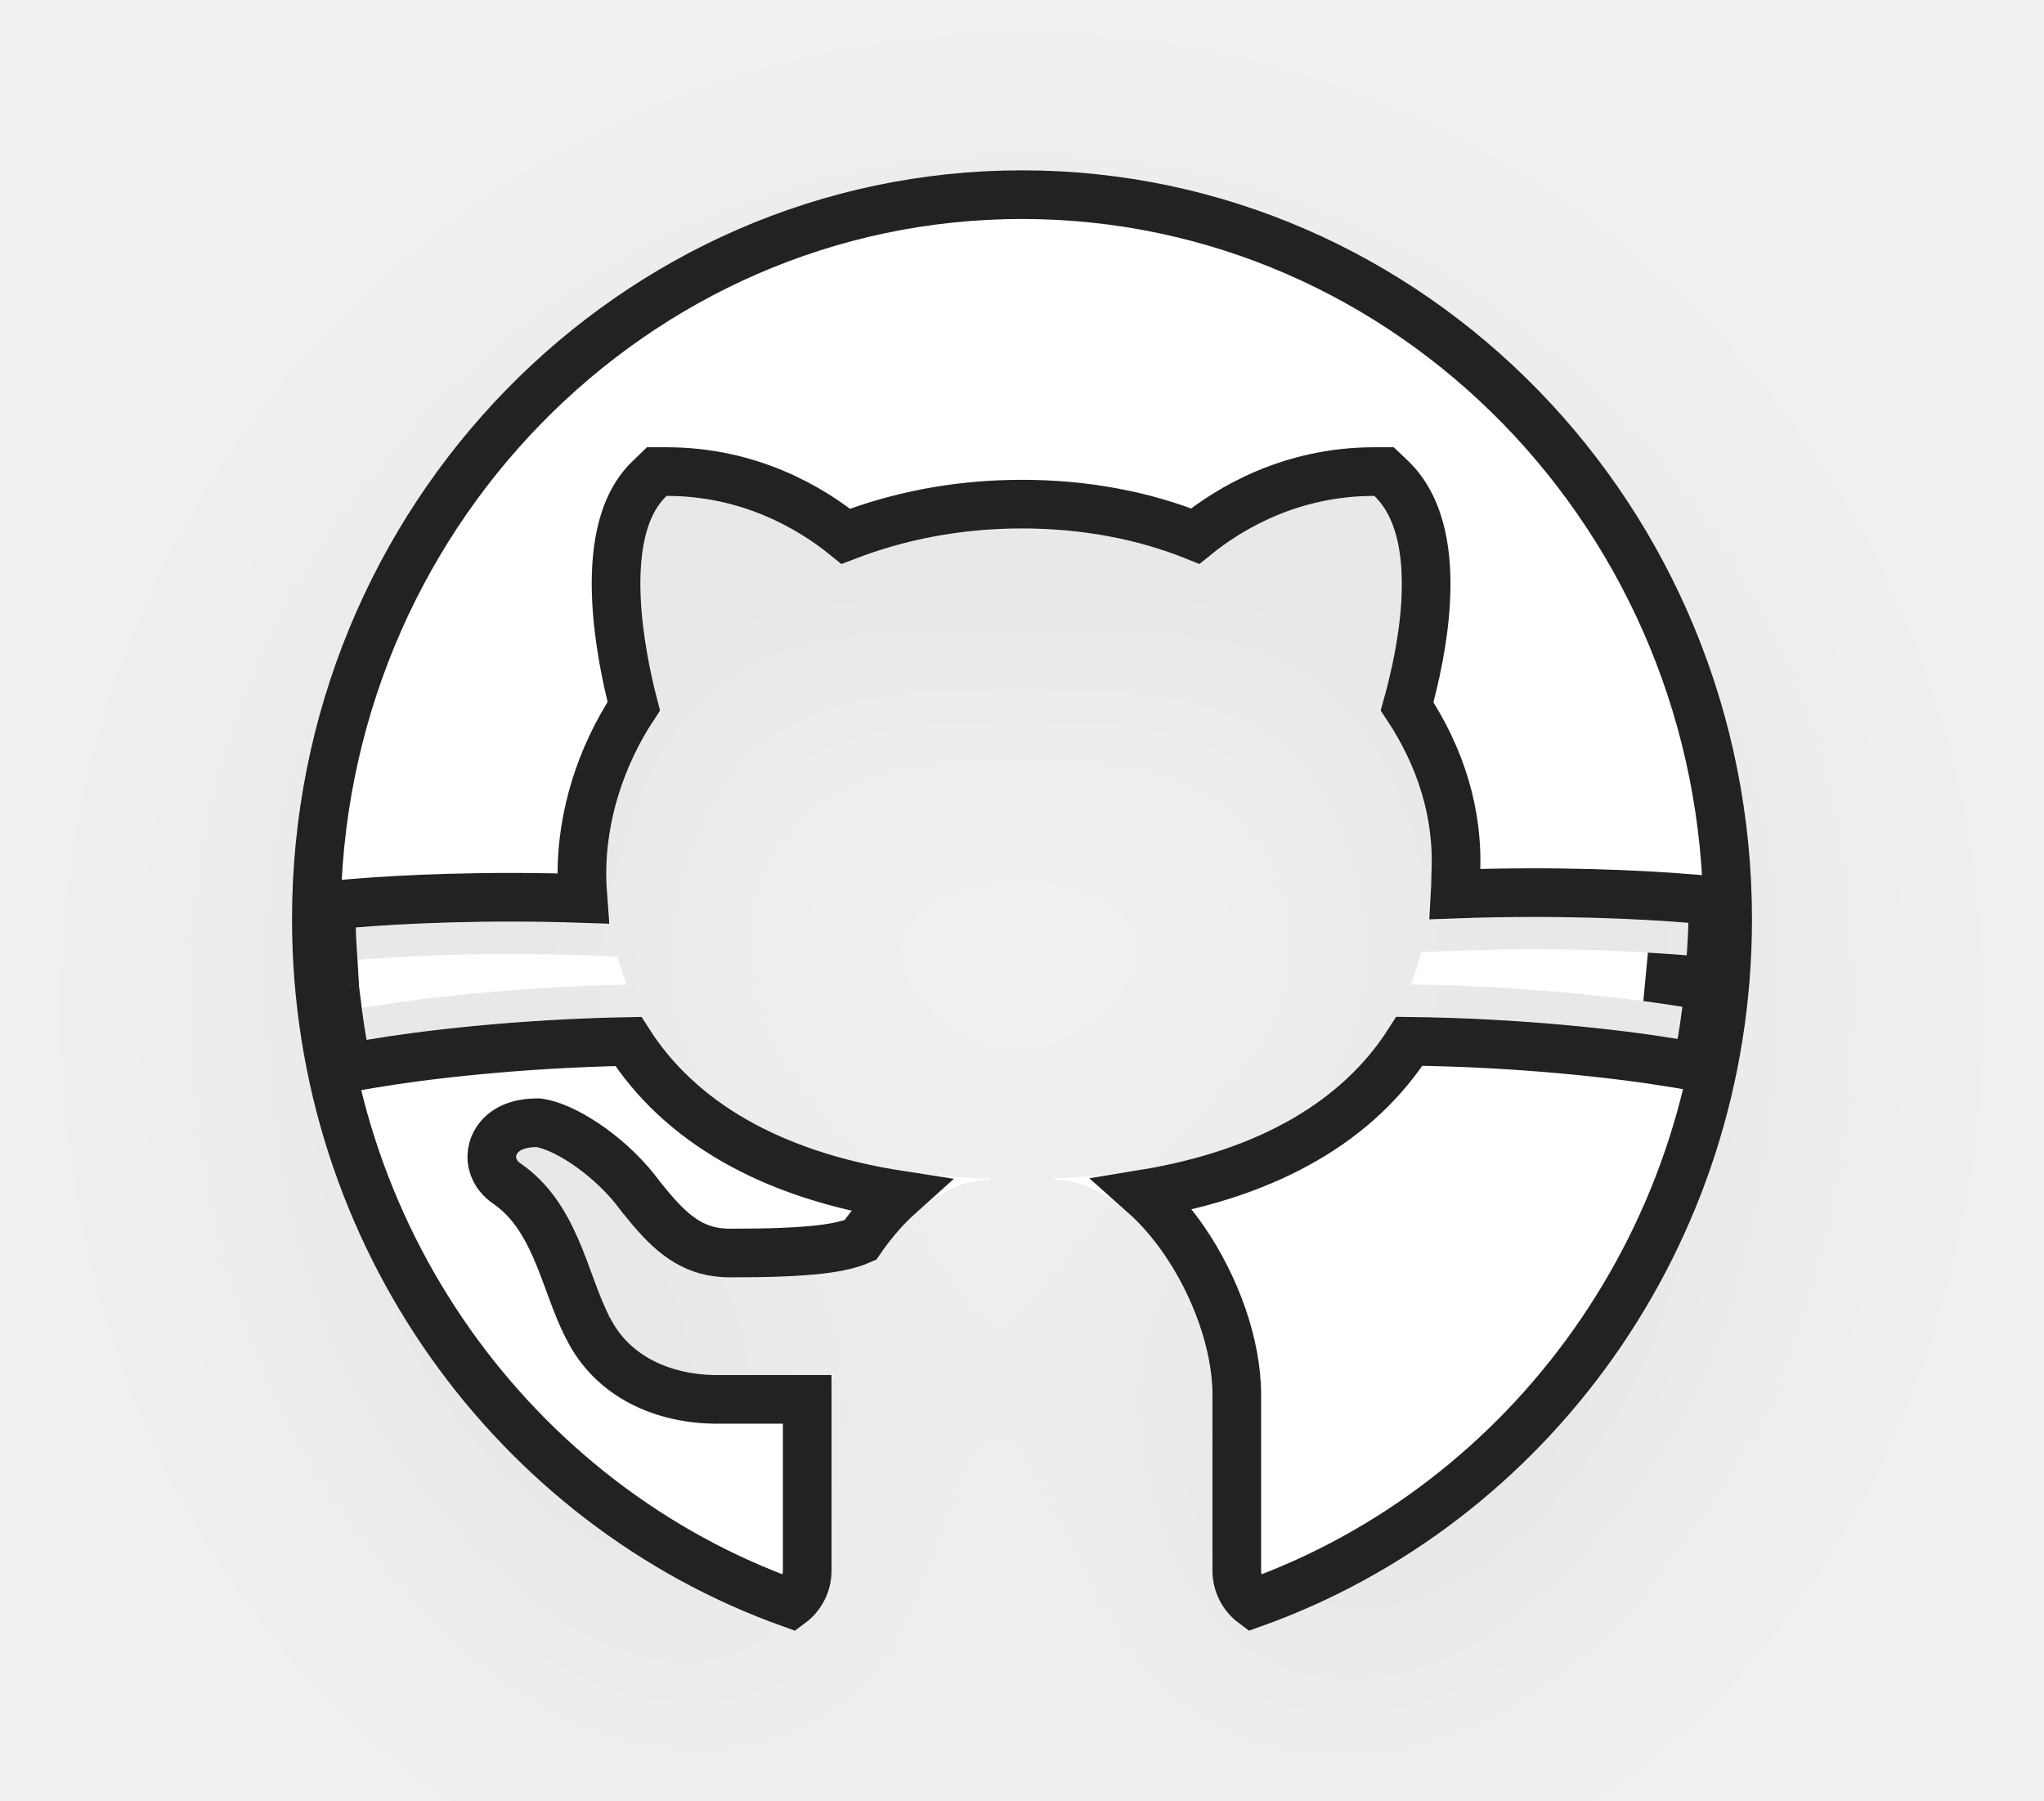
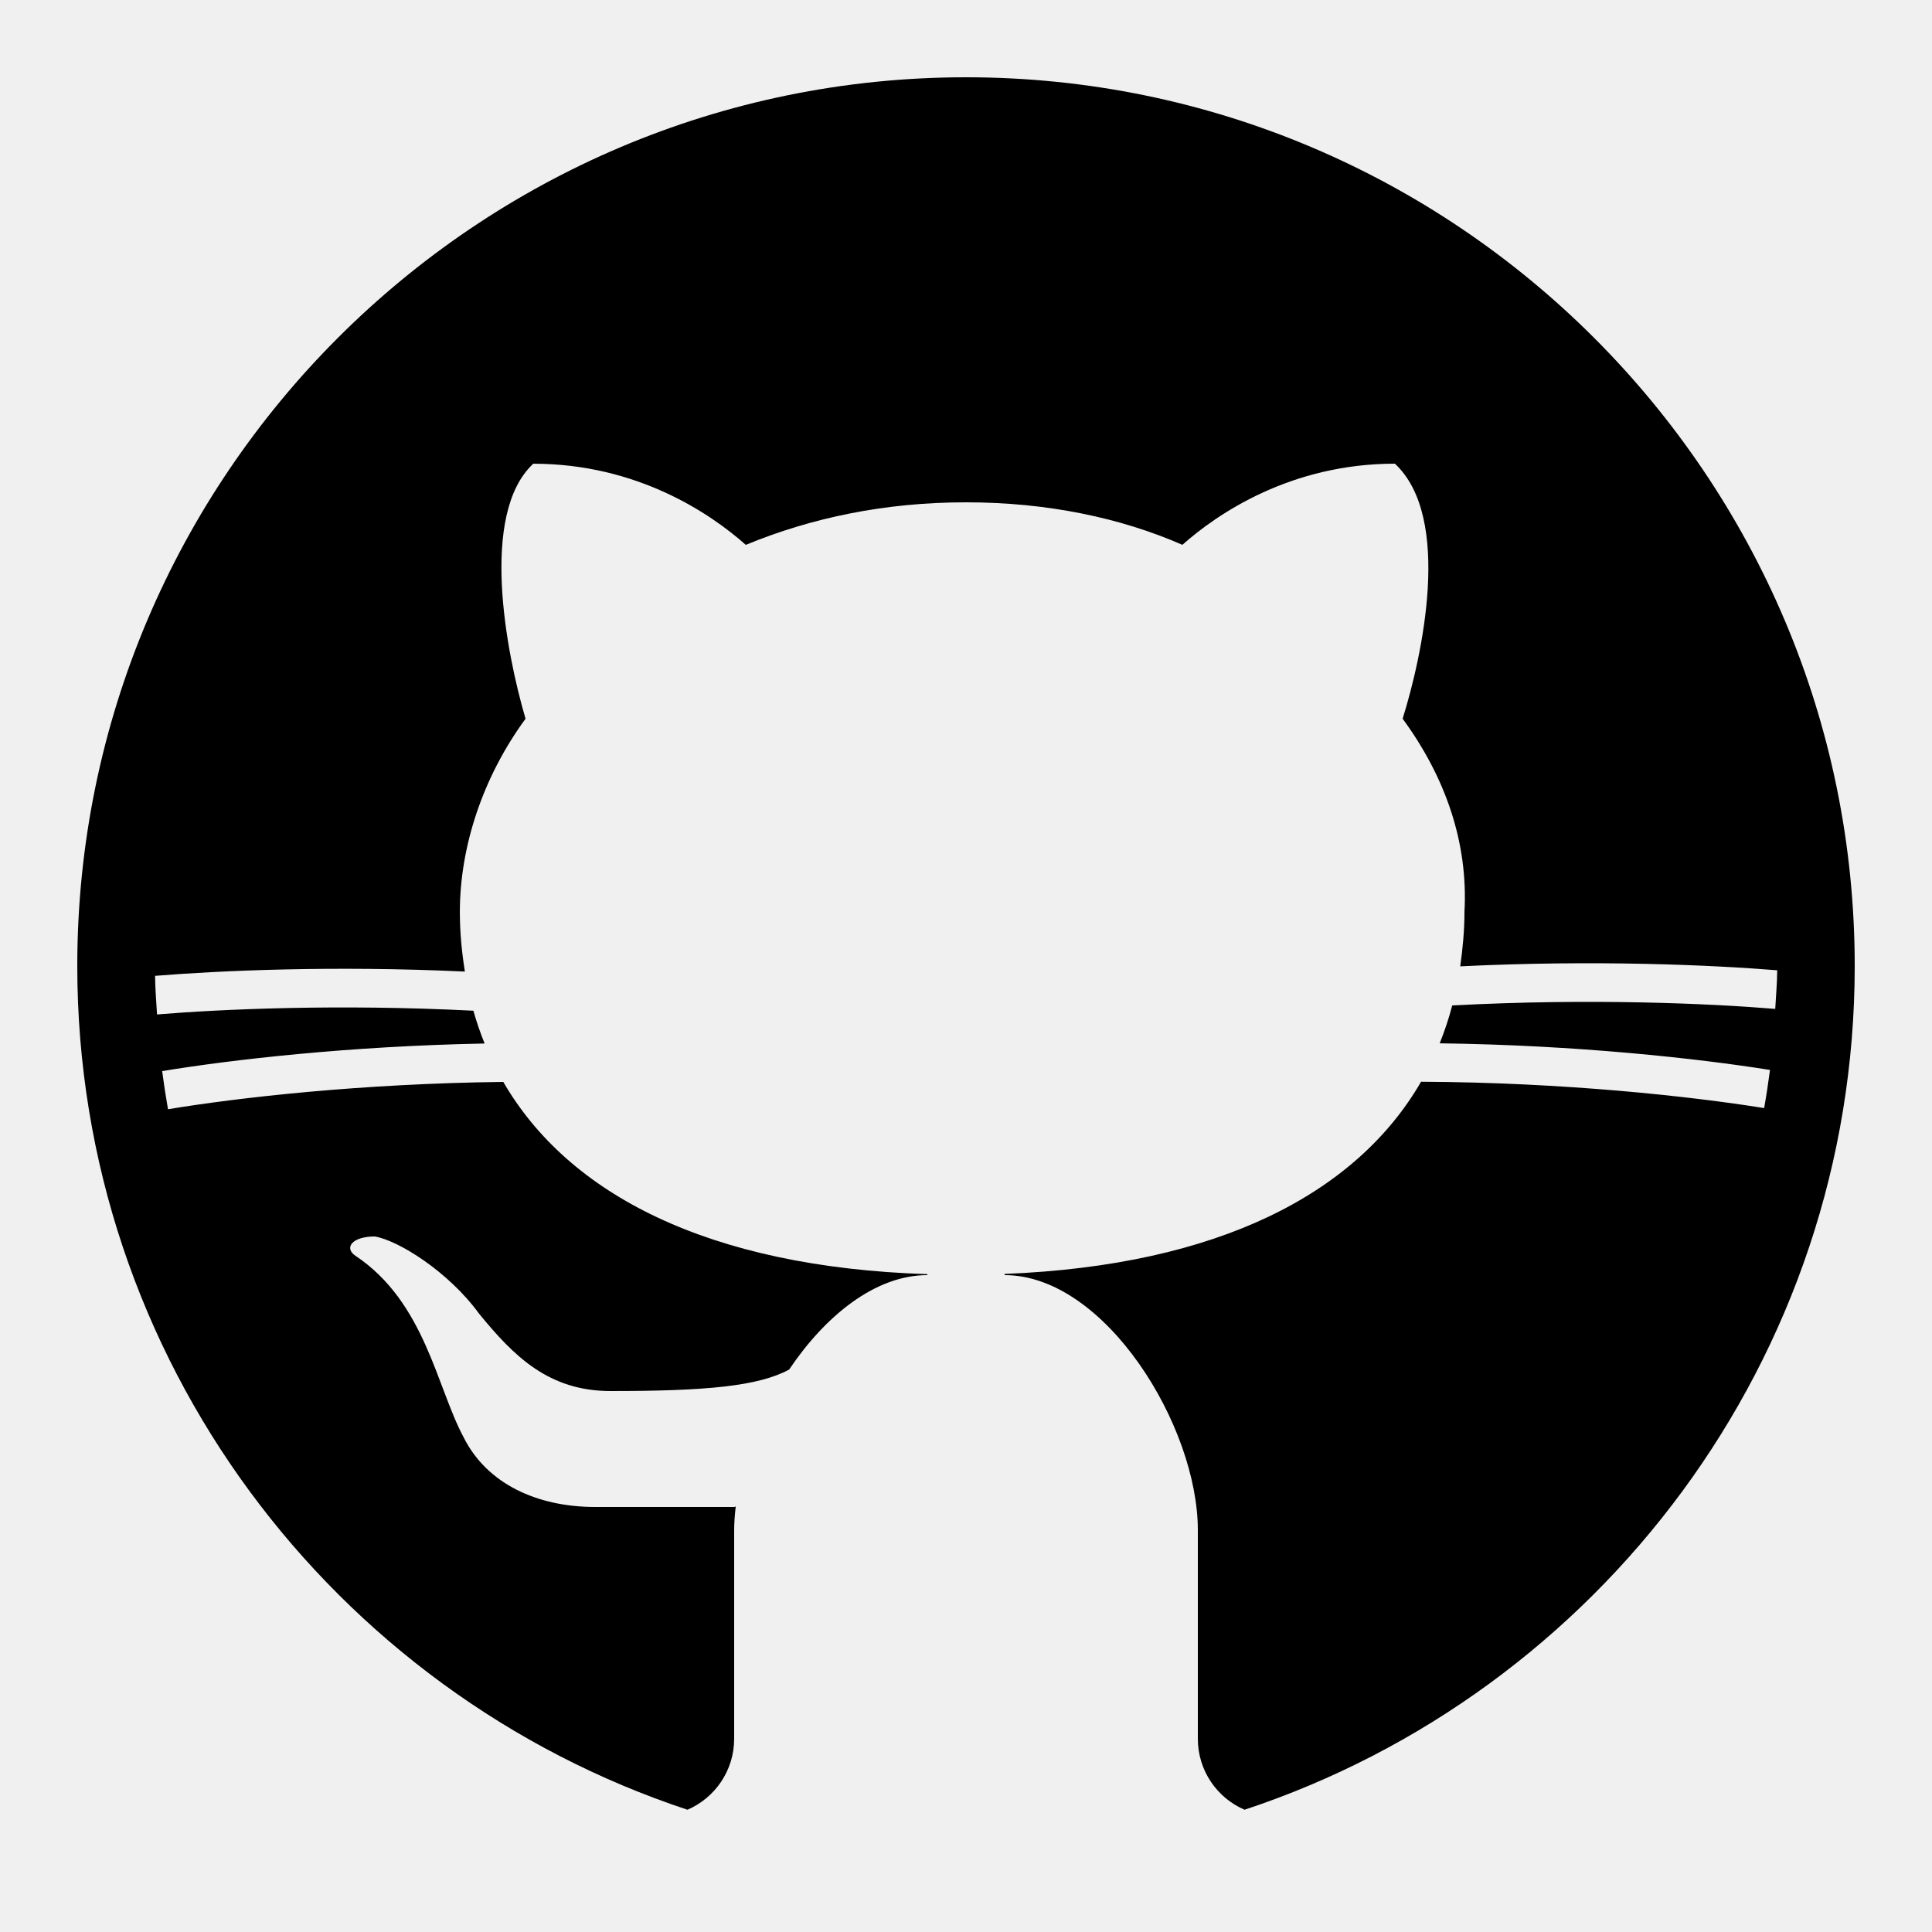
- <svg xmlns="http://www.w3.org/2000/svg" width="42" height="37" viewBox="0 0 42 37" fill="none">
-   <g filter="url(#filter0_d_28_123)">
-     <path d="M16.299 33.5C16.762 33.295 17.087 32.822 17.087 32.272V28.658C17.087 28.526 17.097 28.389 17.114 28.25C17.105 28.253 17.096 28.255 17.087 28.257C17.087 28.257 15.13 28.257 14.739 28.257C13.761 28.257 12.913 27.855 12.522 27.052C12.065 26.183 11.87 24.711 10.696 23.908C10.5 23.774 10.63 23.573 11.022 23.573C11.413 23.64 12.261 24.175 12.783 24.911C13.37 25.647 13.957 26.25 15 26.25C16.622 26.25 17.491 26.166 18.014 25.878C18.623 24.949 19.467 24.242 20.348 24.242V24.226C16.651 24.104 14.29 22.843 13.19 20.897C10.8 20.925 8.719 21.168 7.531 21.37C7.493 21.151 7.461 20.931 7.433 20.709C8.605 20.511 10.591 20.276 12.875 20.232C12.802 20.047 12.739 19.858 12.685 19.664C10.396 19.544 8.42 19.637 7.346 19.729C7.333 19.506 7.315 19.285 7.313 19.06C8.388 18.97 10.311 18.879 12.542 18.986C12.49 18.651 12.457 18.309 12.457 17.953C12.457 16.816 12.848 15.611 13.566 14.608C13.24 13.47 12.783 11.062 13.696 10.192C15.457 10.192 16.696 11.062 17.283 11.597C18.391 11.128 19.63 10.86 21 10.86C22.37 10.86 23.609 11.128 24.652 11.596C25.239 11.061 26.478 10.191 28.239 10.191C29.217 11.128 28.696 13.537 28.37 14.607C29.087 15.611 29.478 16.748 29.413 17.953C29.413 18.276 29.384 18.589 29.341 18.895C31.623 18.78 33.598 18.873 34.692 18.964C34.69 19.189 34.67 19.409 34.658 19.632C33.569 19.54 31.544 19.445 29.207 19.573C29.149 19.797 29.078 20.016 28.995 20.228C31.308 20.259 33.342 20.489 34.57 20.689C34.542 20.912 34.509 21.132 34.471 21.35C33.224 21.145 31.099 20.905 28.681 20.893C27.595 22.819 25.276 24.075 21.652 24.221V24.242C23.348 24.242 24.913 26.852 24.913 28.658V32.272C24.913 32.822 25.238 33.295 25.701 33.5C31.676 31.471 36 25.69 36 18.889C36 10.404 29.271 3.5 21 3.5C12.729 3.5 6 10.404 6 18.889C6 25.69 10.324 31.471 16.299 33.5Z" fill="white" />
-     <path d="M21 4C28.983 4 35.5 10.668 35.5 18.89C35.5 25.396 31.413 30.927 25.749 32.95C25.548 32.8 25.413 32.555 25.413 32.272V28.658C25.413 27.632 24.978 26.43 24.331 25.489C24.095 25.146 23.815 24.816 23.501 24.537C26.092 24.113 27.93 23.018 28.96 21.398C31.232 21.426 33.215 21.65 34.391 21.843L34.879 21.924L34.964 21.436C35.003 21.209 35.036 20.981 35.065 20.752L35.126 20.273L34.65 20.196C34.407 20.157 34.133 20.116 33.833 20.076C34.131 20.093 34.394 20.111 34.616 20.13L35.131 20.174L35.158 19.658C35.169 19.462 35.19 19.207 35.191 18.967L35.194 18.504L34.733 18.466C33.716 18.381 31.957 18.298 29.898 18.373C29.901 18.321 29.905 18.268 29.907 18.215L29.913 17.953C29.974 16.709 29.594 15.542 28.913 14.516C29.069 13.957 29.248 13.166 29.293 12.378C29.319 11.924 29.303 11.451 29.206 11.017C29.109 10.583 28.924 10.155 28.585 9.83L28.439 9.691H28.239C26.527 9.691 25.268 10.441 24.56 11.017C23.513 10.596 22.309 10.36 21 10.36C19.681 10.36 18.474 10.599 17.379 11.021C16.671 10.445 15.412 9.691 13.696 9.691H13.496L13.352 9.83C13.025 10.141 12.849 10.561 12.757 10.981C12.664 11.405 12.645 11.871 12.667 12.323C12.705 13.117 12.87 13.927 13.023 14.513C12.334 15.556 11.957 16.78 11.957 17.953C11.957 18.127 11.966 18.297 11.979 18.464C9.974 18.396 8.268 18.478 7.271 18.561L6.808 18.601L6.812 19.065C6.815 19.306 6.834 19.549 6.847 19.758L6.877 20.27L7.188 20.243L6.877 20.296L6.937 20.773C6.965 21.001 7 21.228 7.039 21.455L7.124 21.946L7.615 21.862C8.732 21.672 10.669 21.445 12.912 21.402C13.957 23.044 15.833 24.147 18.481 24.557C18.178 24.829 17.908 25.149 17.678 25.483C17.499 25.562 17.245 25.63 16.861 25.675C16.406 25.728 15.807 25.75 15 25.75C14.305 25.75 13.868 25.422 13.385 24.856L13.174 24.6C12.877 24.188 12.499 23.84 12.145 23.585C11.799 23.337 11.415 23.133 11.106 23.08L11.065 23.073H11.021C10.777 23.073 10.459 23.131 10.258 23.366C10.141 23.503 10.071 23.701 10.123 23.917C10.171 24.114 10.302 24.244 10.413 24.32C10.889 24.646 11.184 25.116 11.42 25.655C11.539 25.927 11.637 26.2 11.74 26.48C11.84 26.751 11.948 27.035 12.079 27.285V27.284C12.581 28.3 13.638 28.757 14.739 28.757H16.587V32.272C16.587 32.555 16.451 32.8 16.25 32.95C10.587 30.927 6.5 25.396 6.5 18.89C6.5 10.668 13.017 4 21 4Z" stroke="#222222" />
-   </g>
-   <defs>
-     <filter id="filter0_d_28_123" x="0" y="-0.5" width="42" height="42" filterUnits="userSpaceOnUse" color-interpolation-filters="sRGB">
-       <feFlood flood-opacity="0" result="BackgroundImageFix" />
-       <feColorMatrix in="SourceAlpha" type="matrix" values="0 0 0 0 0 0 0 0 0 0 0 0 0 0 0 0 0 0 127 0" result="hardAlpha" />
-       <feOffset dy="2" />
-       <feGaussianBlur stdDeviation="3" />
-       <feComposite in2="hardAlpha" operator="out" />
-       <feColorMatrix type="matrix" values="0 0 0 0 0 0 0 0 0 0 0 0 0 0 0 0 0 0 0.05 0" />
-       <feBlend mode="normal" in2="BackgroundImageFix" result="effect1_dropShadow_28_123" />
-       <feBlend mode="normal" in="SourceGraphic" in2="effect1_dropShadow_28_123" result="shape" />
-     </filter>
-   </defs>
+ <svg xmlns="http://www.w3.org/2000/svg" viewBox="0 0 50 50" width="50px" height="50px">
+   <path d="M17.791,46.836C18.502,46.53,19,45.823,19,45v-5.4c0-0.197,0.016-0.402,0.041-0.61C19.027,38.994,19.014,38.997,19,39 c0,0-3,0-3.6,0c-1.5,0-2.8-0.6-3.4-1.8c-0.7-1.3-1-3.5-2.8-4.7C8.9,32.3,9.1,32,9.7,32c0.6,0.1,1.9,0.9,2.7,2c0.9,1.1,1.8,2,3.4,2 c2.487,0,3.82-0.125,4.622-0.555C21.356,34.056,22.649,33,24,33v-0.025c-5.668-0.182-9.289-2.066-10.975-4.975 c-3.665,0.042-6.856,0.405-8.677,0.707c-0.058-0.327-0.108-0.656-0.151-0.987c1.797-0.296,4.843-0.647,8.345-0.714 c-0.112-0.276-0.209-0.559-0.291-0.849c-3.511-0.178-6.541-0.039-8.187,0.097c-0.02-0.332-0.047-0.663-0.051-0.999 c1.649-0.135,4.597-0.27,8.018-0.111c-0.079-0.5-0.13-1.011-0.13-1.543c0-1.7,0.6-3.5,1.7-5c-0.5-1.7-1.2-5.3,0.2-6.6 c2.7,0,4.6,1.3,5.5,2.1C21,13.4,22.9,13,25,13s4,0.4,5.6,1.1c0.9-0.8,2.8-2.1,5.5-2.1c1.5,1.4,0.7,5,0.2,6.6c1.1,1.5,1.7,3.2,1.6,5 c0,0.484-0.045,0.951-0.11,1.409c3.499-0.172,6.527-0.034,8.204,0.102c-0.002,0.337-0.033,0.666-0.051,0.999 c-1.671-0.138-4.775-0.28-8.359-0.089c-0.089,0.336-0.197,0.663-0.325,0.98c3.546,0.046,6.665,0.389,8.548,0.689 c-0.043,0.332-0.093,0.661-0.151,0.987c-1.912-0.306-5.171-0.664-8.879-0.682C35.112,30.873,31.557,32.75,26,32.969V33 c2.6,0,5,3.9,5,6.6V45c0,0.823,0.498,1.53,1.209,1.836C41.37,43.804,48,35.164,48,25C48,12.318,37.683,2,25,2S2,12.318,2,25 C2,35.164,8.63,43.804,17.791,46.836z" />
</svg>
